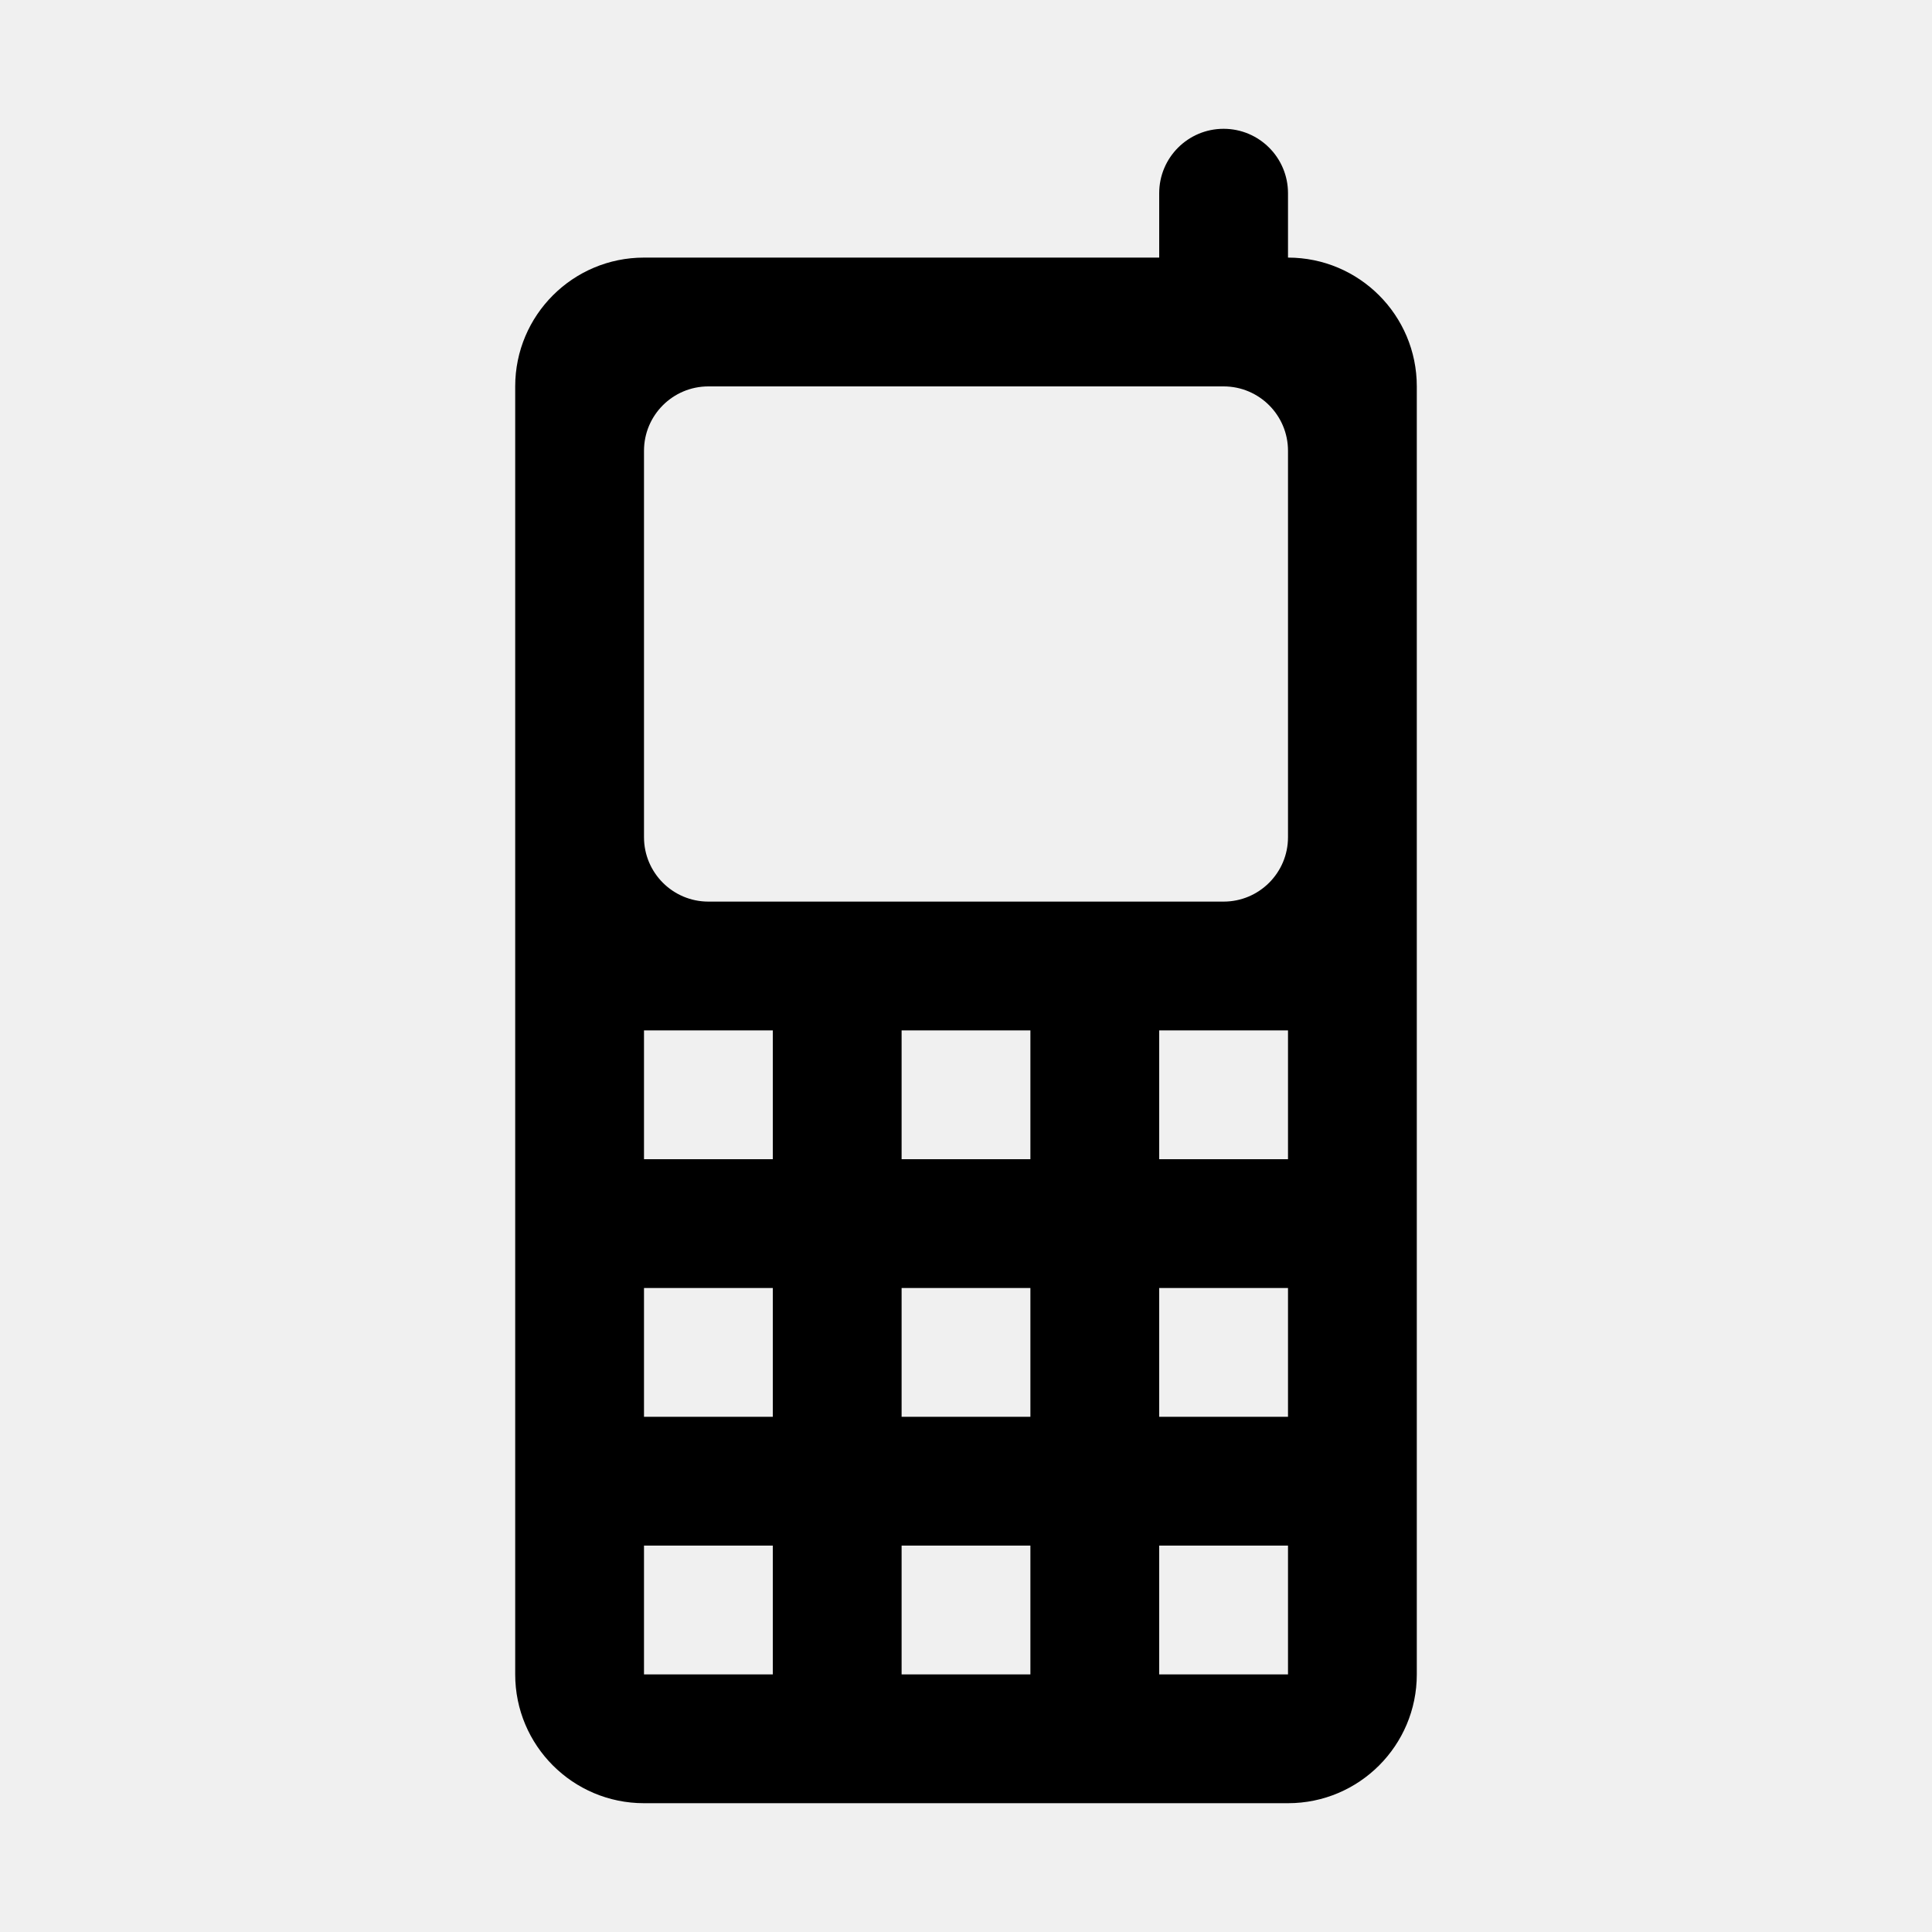
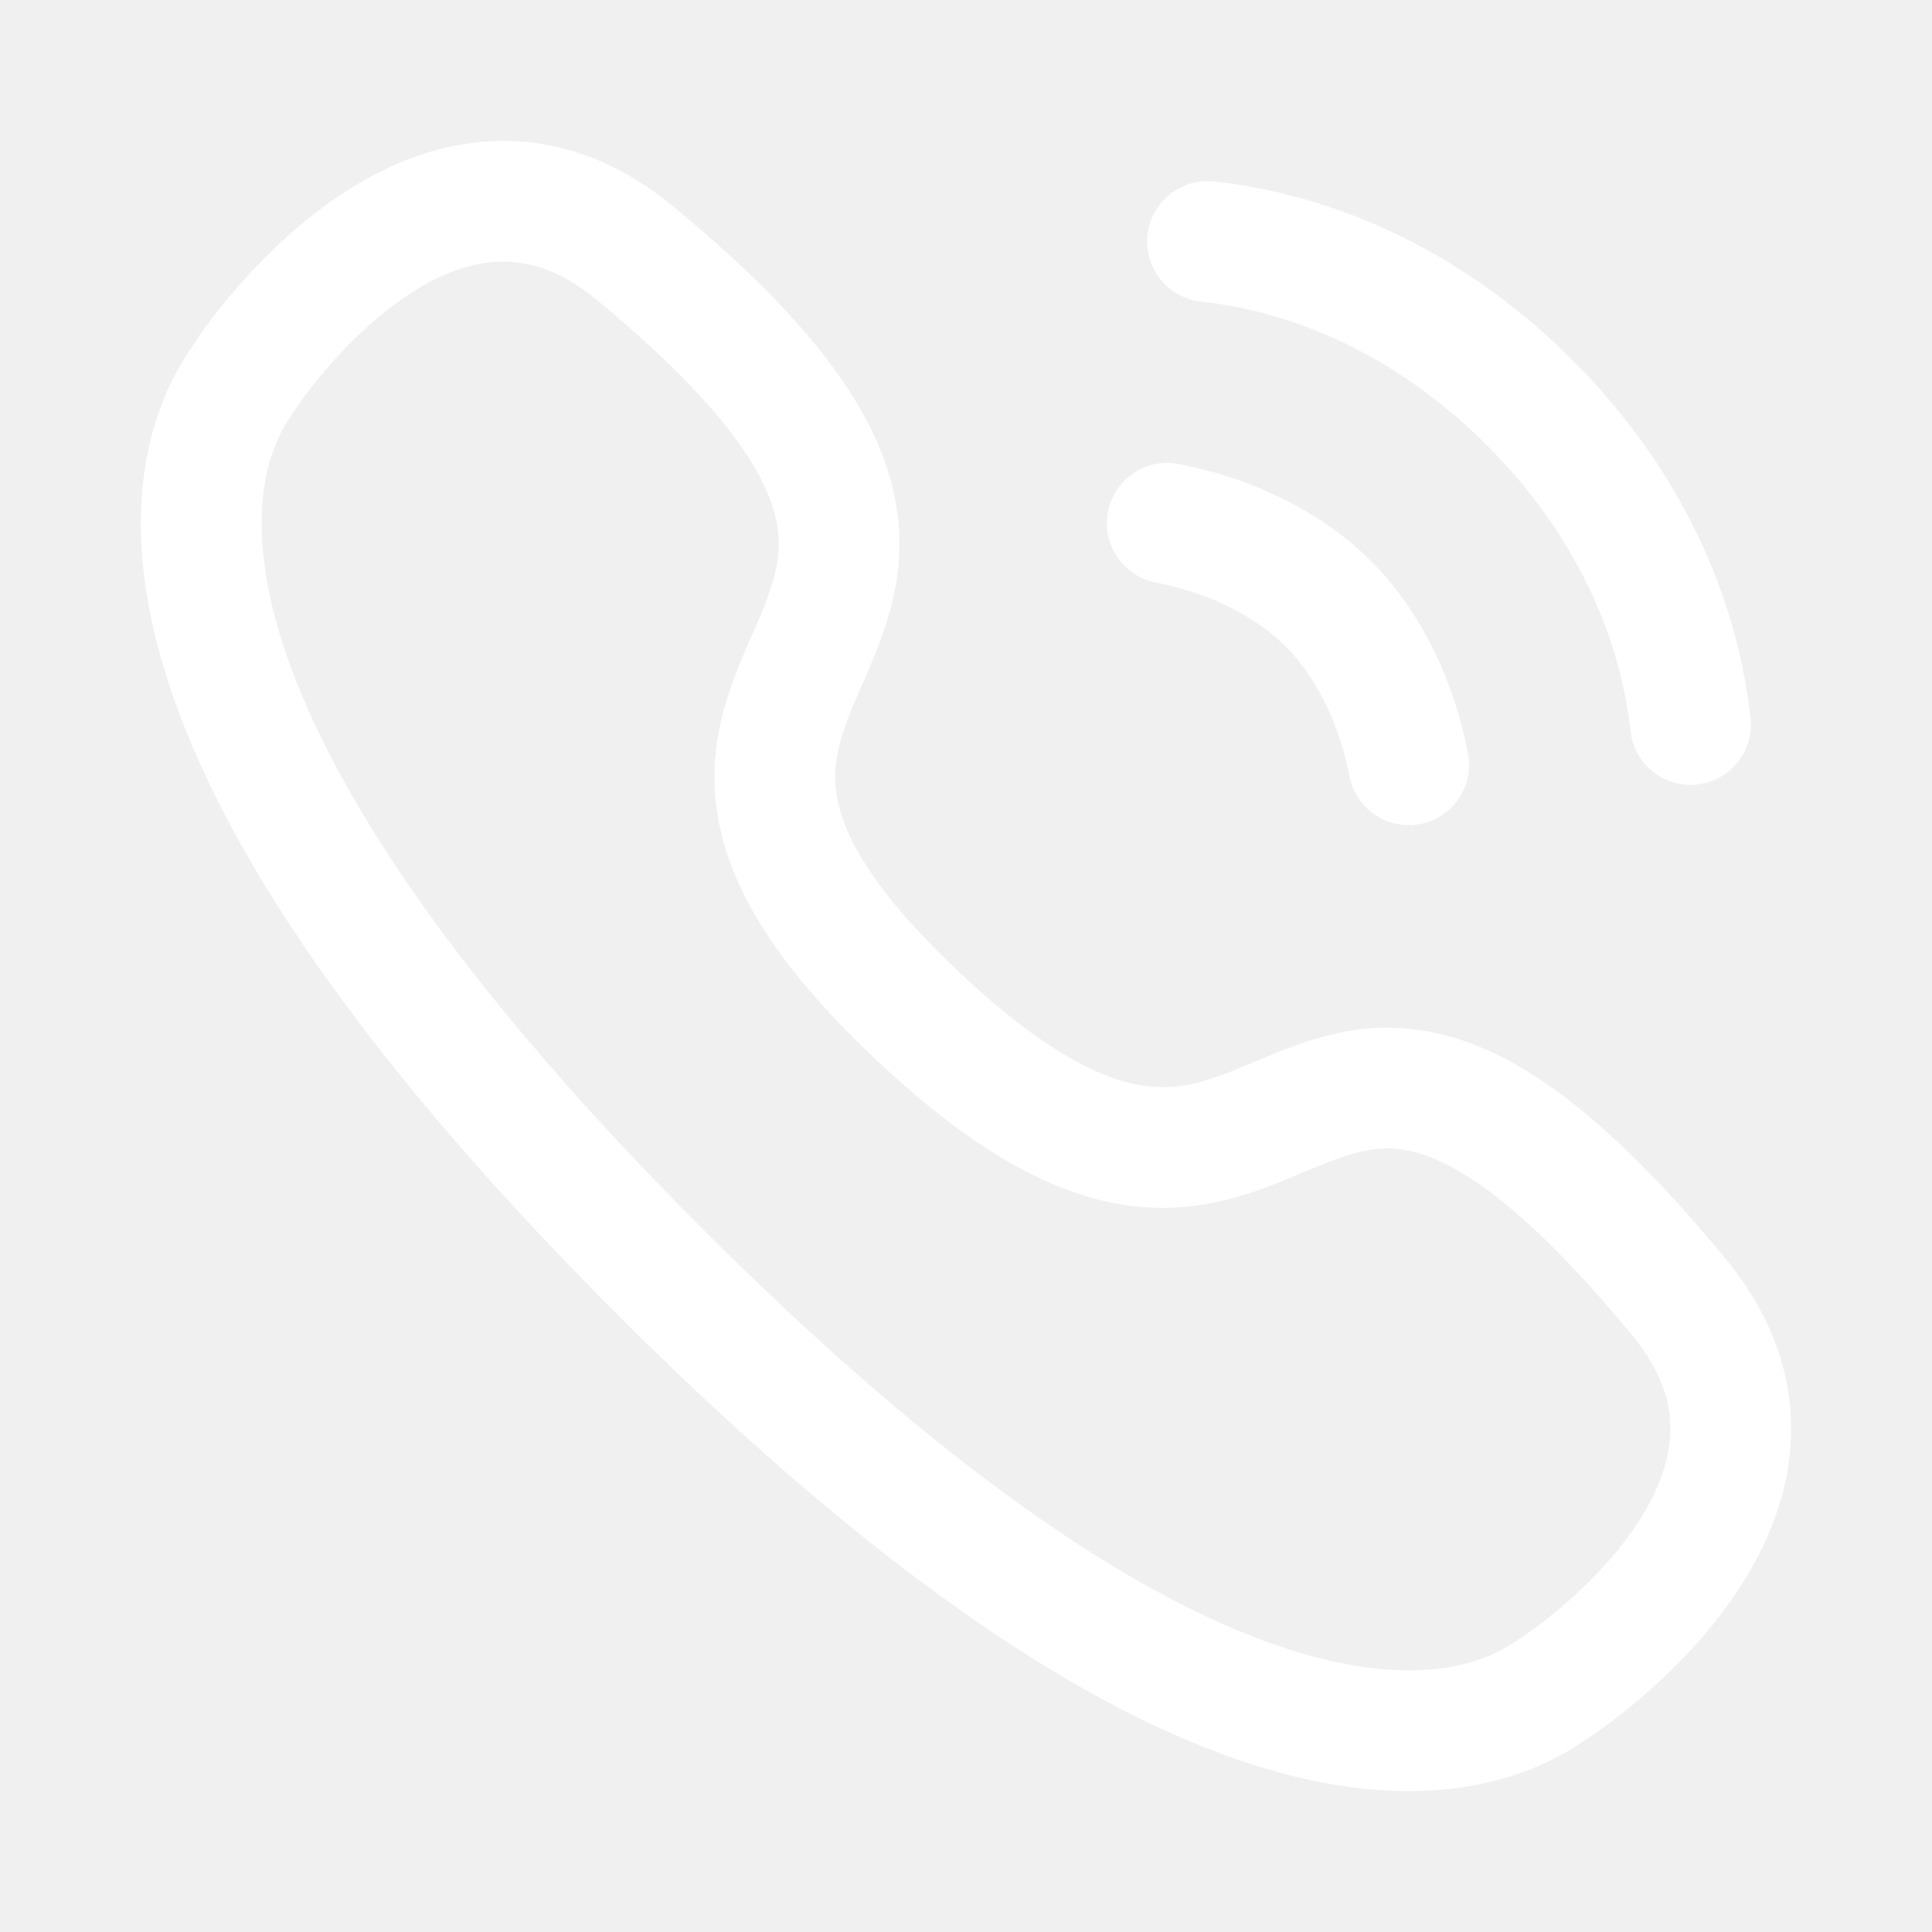
- <svg xmlns="http://www.w3.org/2000/svg" fill="#000000" width="800px" height="800px" viewBox="0 0 15 15" id="mobile-phone">
-   <path d="M10,2h0V1.5a.5.5,0,0,0-1,0V2H5A1,1,0,0,0,4,3V13a1,1,0,0,0,1,1h5a1,1,0,0,0,1-1V3A1,1,0,0,0,10,2ZM6,13H5V12H6Zm0-2H5V10H6ZM6,9H5V8H6Zm2,4H7V12H8Zm0-2H7V10H8ZM8,9H7V8H8Zm2,4H9V12h1Zm0-2H9V10h1Zm0-2H9V8h1Zm0-2.5a.5.5,0,0,1-.5.5h-4A.5.5,0,0,1,5,6.5v-3A.5.5,0,0,1,5.5,3h4a.5.5,0,0,1,.5.5Z" />
+ <svg xmlns="http://www.w3.org/2000/svg" width="800px" height="800px" viewBox="0 0 24 24" fill="none">
+   <g id="SVGRepo_bgCarrier" stroke-width="0" />
+   <g id="SVGRepo_tracerCarrier" stroke-linecap="round" stroke-linejoin="round" />
+   <g id="SVGRepo_iconCarrier">
+     <path d="M15 3C16.532 3.17 17.91 3.911 19 5C20.09 6.089 20.828 7.469 21 9M14.5 6.5C15.237 6.644 15.969 6.969 16.5 7.5C17.031 8.031 17.356 8.763 17.5 9.5M8.2 15.799C1.302 8.9 2.283 5.741 3.011 4.723C3.104 4.559 5.406 1.112 7.875 3.134C14.001 8.179 6.5 8 11.389 12.611C16.279 17.223 15.821 10 20.866 16.125C22.888 18.594 19.441 20.896 19.278 20.989C18.26 21.717 15.1 22.698 8.2 15.799Z" stroke="#ffffff" stroke-width="1.5" stroke-linecap="round" stroke-linejoin="round" />
+   </g>
</svg>
